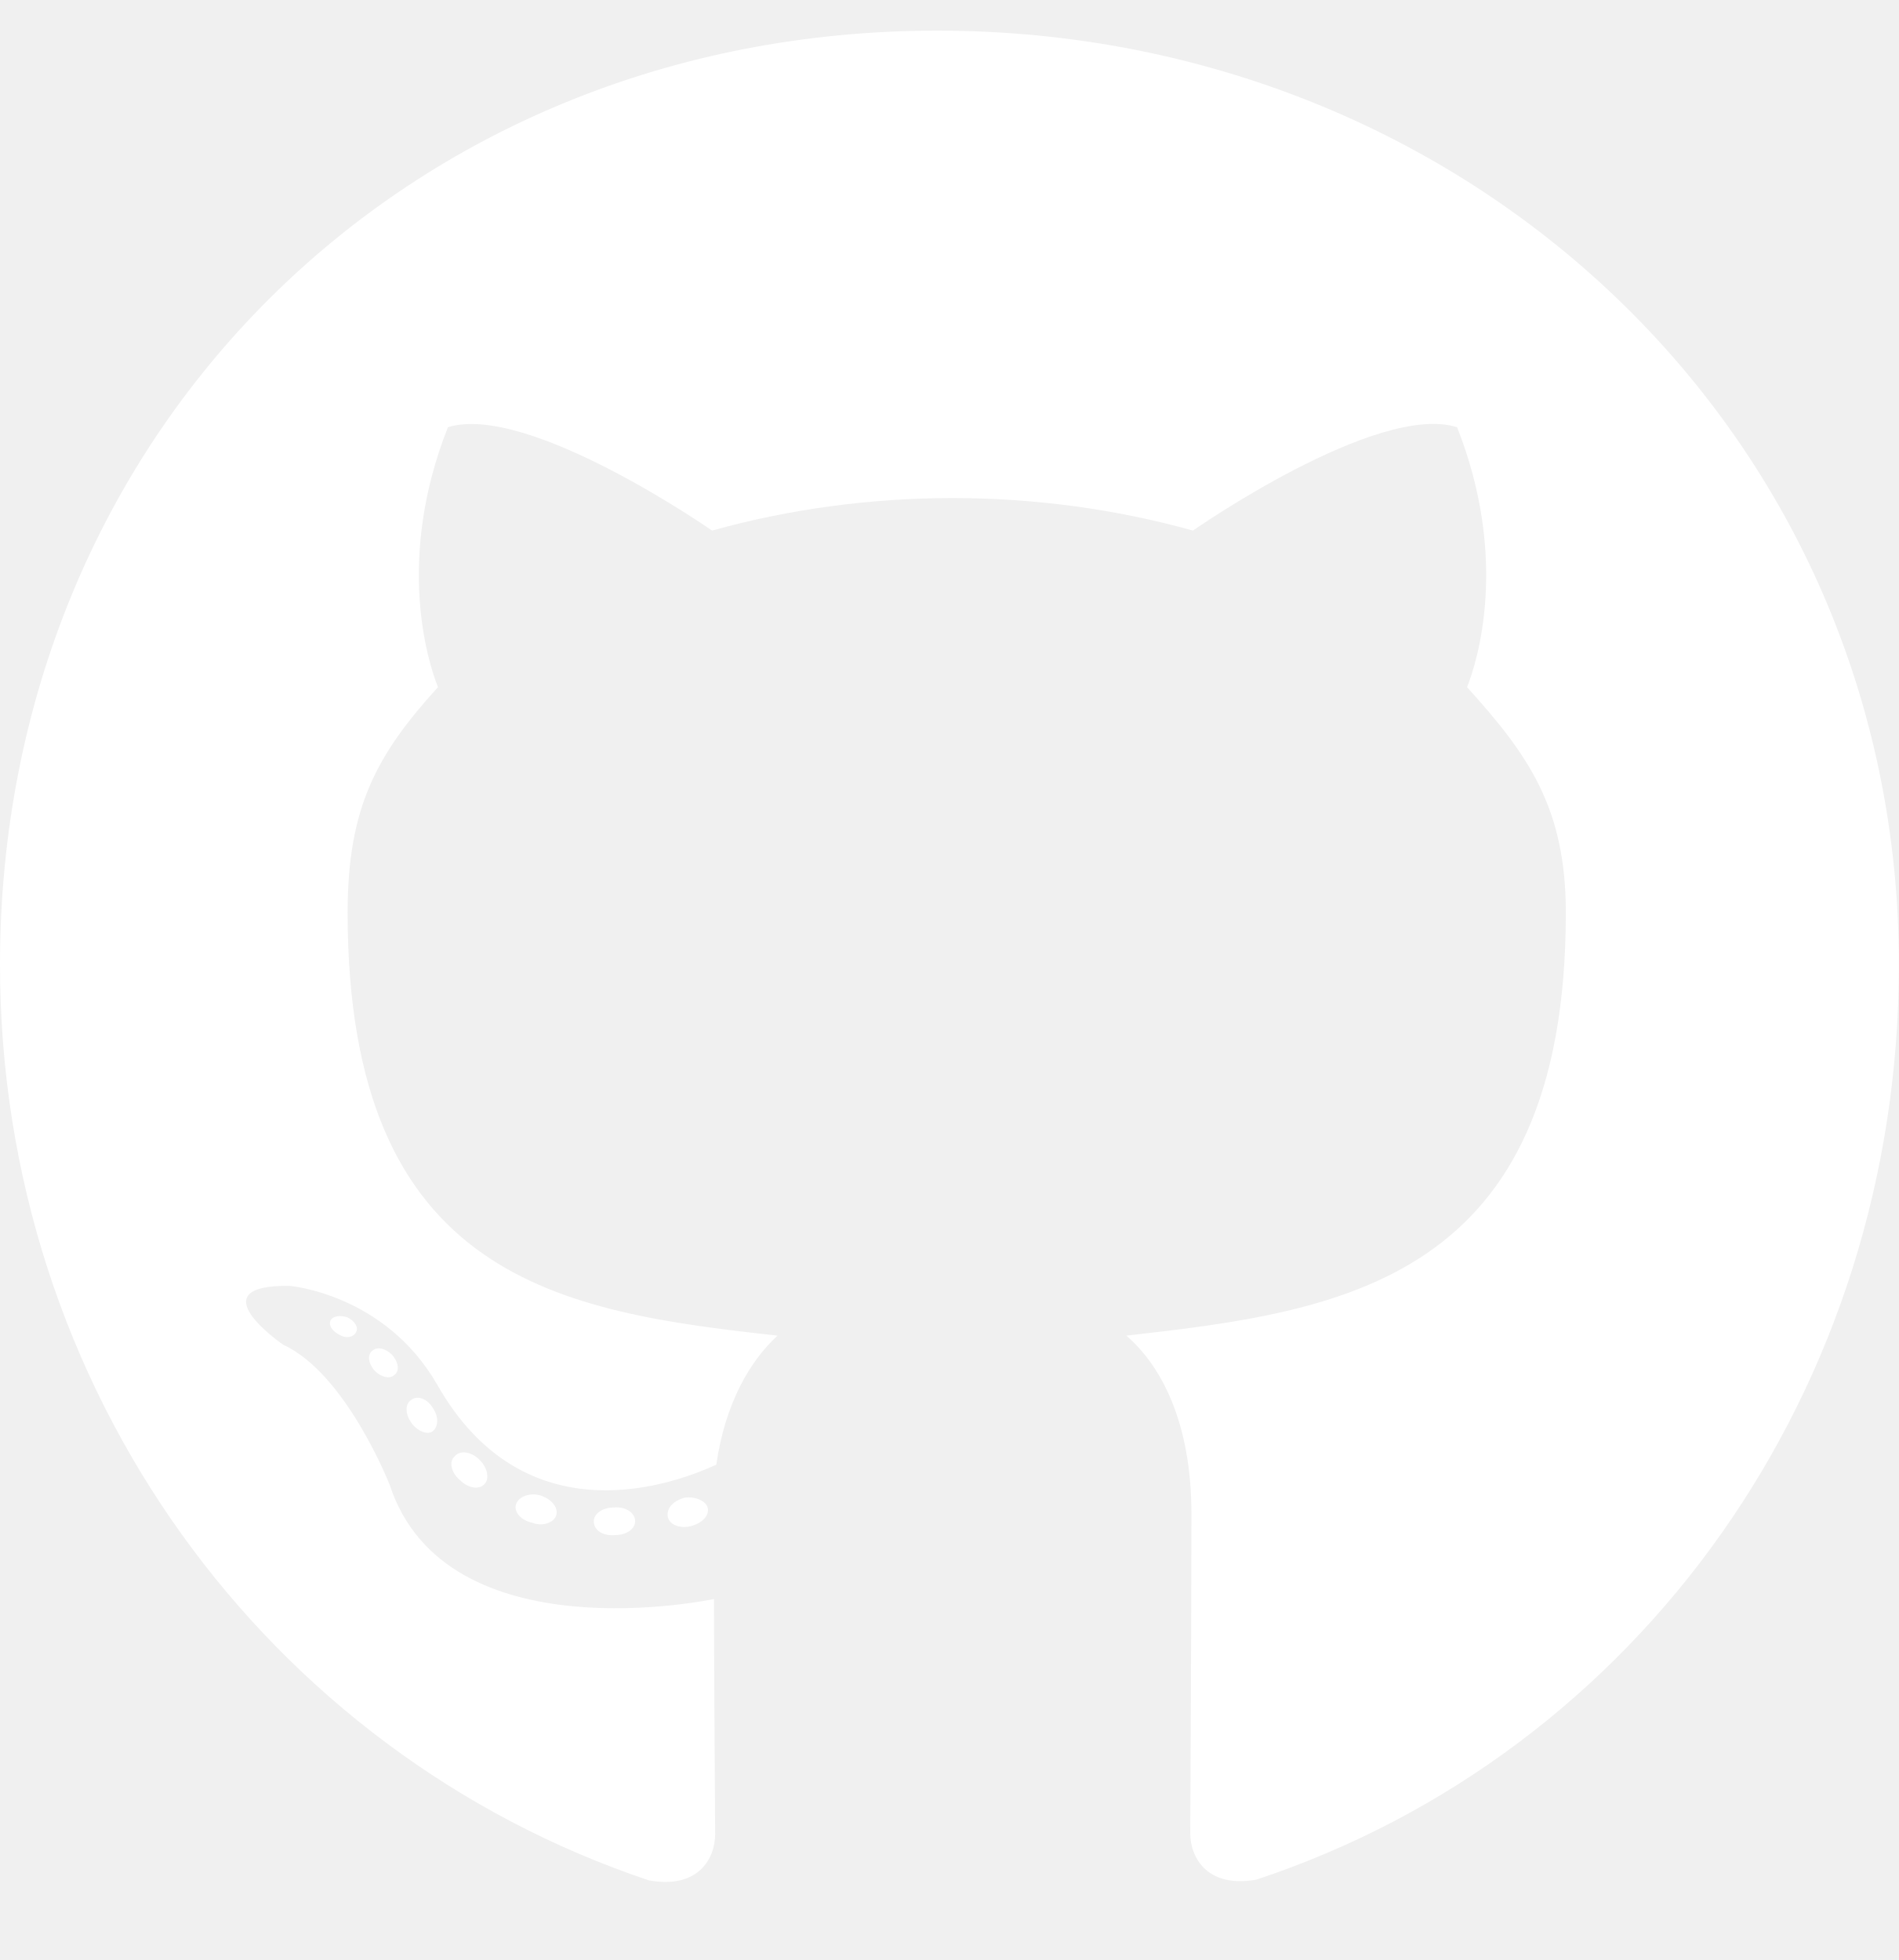
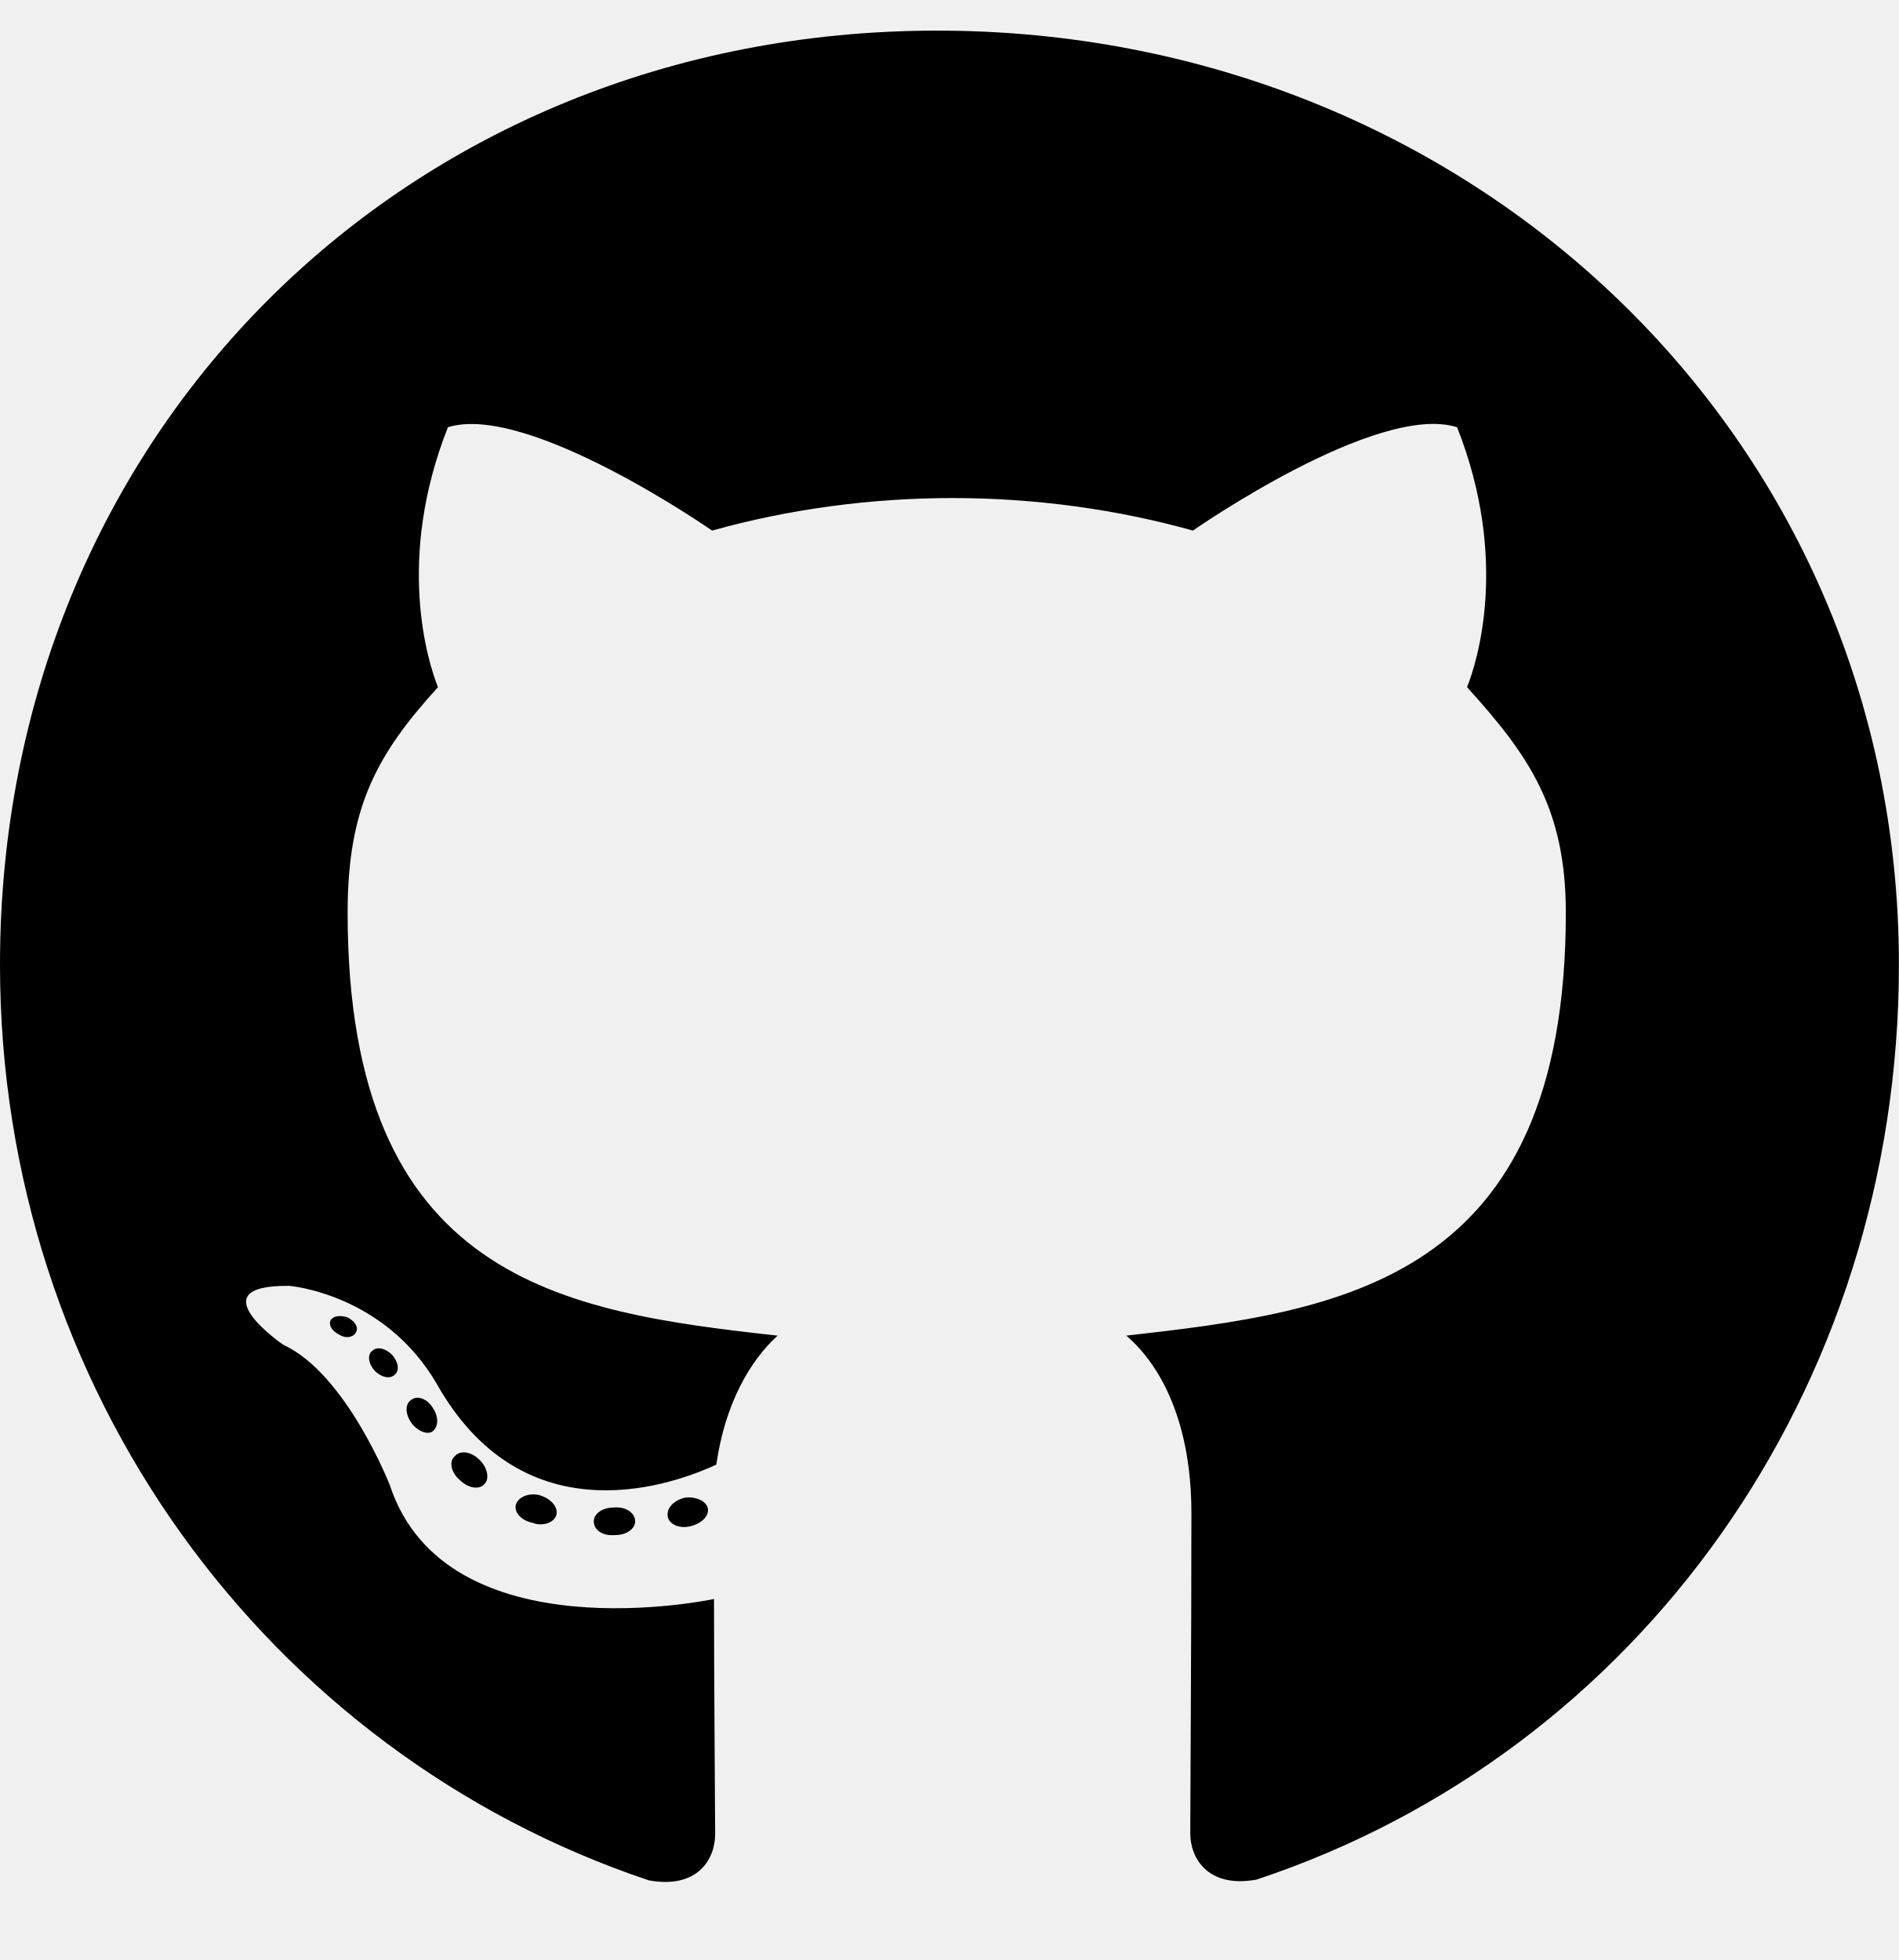
- <svg xmlns="http://www.w3.org/2000/svg" aria-hidden="true" focusable="false" data-prefix="fab" data-icon="github" class="svg-inline--fa fa-github fa-w-16" role="img" viewBox="0 0 496 512">
-   <path fill="#fff" d="M165.9 397.4c0 2-2.3 3.6-5.2 3.6-3.3.3-5.6-1.3-5.6-3.6 0-2 2.3-3.6 5.2-3.6 3-.3 5.6 1.3 5.6 3.6zm-31.1-4.5c-.7 2 1.3 4.3 4.3 4.9 2.6 1 5.6 0 6.2-2s-1.3-4.3-4.3-5.2c-2.6-.7-5.5.3-6.2 2.3zm44.2-1.7c-2.9.7-4.9 2.6-4.6 4.9.3 2 2.9 3.3 5.9 2.6 2.9-.7 4.9-2.6 4.6-4.6-.3-1.9-3-3.2-5.9-2.9zM244.8 8C106.1 8 0 113.3 0 252c0 110.9 69.8 205.8 169.5 239.2 12.8 2.3 17.3-5.6 17.3-12.1 0-6.2-.3-40.4-.3-61.4 0 0-70 15-84.7-29.8 0 0-11.4-29.1-27.8-36.6 0 0-22.9-15.7 1.6-15.4 0 0 24.9 2 38.6 25.8 21.9 38.6 58.6 27.5 72.9 20.9 2.3-16 8.8-27.1 16-33.7-55.9-6.2-112.3-14.3-112.3-110.5 0-27.5 7.6-41.3 23.6-58.9-2.6-6.5-11.1-33.3 2.6-67.9 20.9-6.5 69 27 69 27 20-5.6 41.5-8.5 62.8-8.5s42.8 2.9 62.8 8.5c0 0 48.1-33.6 69-27 13.7 34.7 5.2 61.4 2.6 67.9 16 17.7 25.8 31.5 25.8 58.9 0 96.5-58.9 104.2-114.8 110.5 9.2 7.9 17 22.9 17 46.4 0 33.7-.3 75.4-.3 83.6 0 6.5 4.6 14.4 17.3 12.1C428.2 457.8 496 362.9 496 252 496 113.3 383.5 8 244.8 8zM97.2 352.9c-1.3 1-1 3.3.7 5.2 1.6 1.6 3.9 2.3 5.2 1 1.3-1 1-3.3-.7-5.2-1.6-1.6-3.9-2.3-5.2-1zm-10.8-8.1c-.7 1.3.3 2.9 2.3 3.9 1.6 1 3.6.7 4.3-.7.7-1.3-.3-2.9-2.3-3.9-2-.6-3.6-.3-4.3.7zm32.4 35.6c-1.6 1.3-1 4.3 1.3 6.2 2.3 2.3 5.2 2.6 6.5 1 1.3-1.3.7-4.3-1.3-6.2-2.2-2.3-5.2-2.6-6.5-1zm-11.4-14.7c-1.6 1-1.6 3.6 0 5.9 1.6 2.3 4.3 3.3 5.6 2.3 1.6-1.3 1.6-3.9 0-6.2-1.4-2.3-4-3.3-5.6-2z" />
+ <svg xmlns="http://www.w3.org/2000/svg" aria-hidden="true" focusable="false" data-prefix="fab" data-icon="github" class="svg-inline--fa fa-github fa-w-16 " role="img" viewBox="0 0 496 512">
+   <path d="M165.9 397.4c0 2-2.3 3.6-5.2 3.6-3.3.3-5.6-1.3-5.6-3.6 0-2 2.3-3.6 5.2-3.6 3-.3 5.6 1.3 5.6 3.6zm-31.1-4.5c-.7 2 1.3 4.3 4.3 4.9 2.6 1 5.6 0 6.2-2s-1.3-4.3-4.3-5.2c-2.6-.7-5.5.3-6.2 2.3zm44.2-1.7c-2.9.7-4.9 2.6-4.6 4.9.3 2 2.9 3.3 5.9 2.6 2.9-.7 4.9-2.6 4.6-4.6-.3-1.9-3-3.2-5.9-2.9zM244.8 8C106.1 8 0 113.3 0 252c0 110.9 69.8 205.8 169.5 239.2 12.8 2.3 17.3-5.6 17.3-12.1 0-6.2-.3-40.4-.3-61.4 0 0-70 15-84.7-29.8 0 0-11.4-29.1-27.8-36.6 0 0-22.9-15.7 1.6-15.4 0 0 24.9 2 38.6 25.8 21.9 38.6 58.6 27.5 72.9 20.9 2.3-16 8.8-27.1 16-33.7-55.9-6.2-112.3-14.3-112.3-110.5 0-27.5 7.6-41.3 23.6-58.9-2.6-6.5-11.1-33.3 2.6-67.9 20.9-6.5 69 27 69 27 20-5.6 41.5-8.5 62.8-8.5s42.8 2.9 62.8 8.5c0 0 48.1-33.6 69-27 13.7 34.7 5.2 61.4 2.6 67.9 16 17.7 25.8 31.5 25.8 58.9 0 96.5-58.9 104.2-114.8 110.5 9.2 7.9 17 22.9 17 46.4 0 33.7-.3 75.4-.3 83.6 0 6.5 4.6 14.4 17.3 12.1C428.2 457.8 496 362.9 496 252 496 113.3 383.5 8 244.8 8zM97.2 352.9c-1.3 1-1 3.3.7 5.2 1.6 1.6 3.9 2.3 5.2 1 1.3-1 1-3.3-.7-5.2-1.6-1.6-3.9-2.3-5.2-1zm-10.8-8.1c-.7 1.3.3 2.9 2.3 3.9 1.6 1 3.6.7 4.3-.7.7-1.3-.3-2.9-2.3-3.9-2-.6-3.6-.3-4.3.7zm32.4 35.6c-1.6 1.3-1 4.3 1.3 6.2 2.3 2.3 5.2 2.6 6.5 1 1.3-1.3.7-4.3-1.3-6.2-2.2-2.3-5.2-2.6-6.5-1zm-11.4-14.7c-1.6 1-1.6 3.6 0 5.9 1.6 2.3 4.3 3.3 5.6 2.3 1.6-1.3 1.6-3.9 0-6.2-1.4-2.3-4-3.3-5.6-2z" />
</svg>
